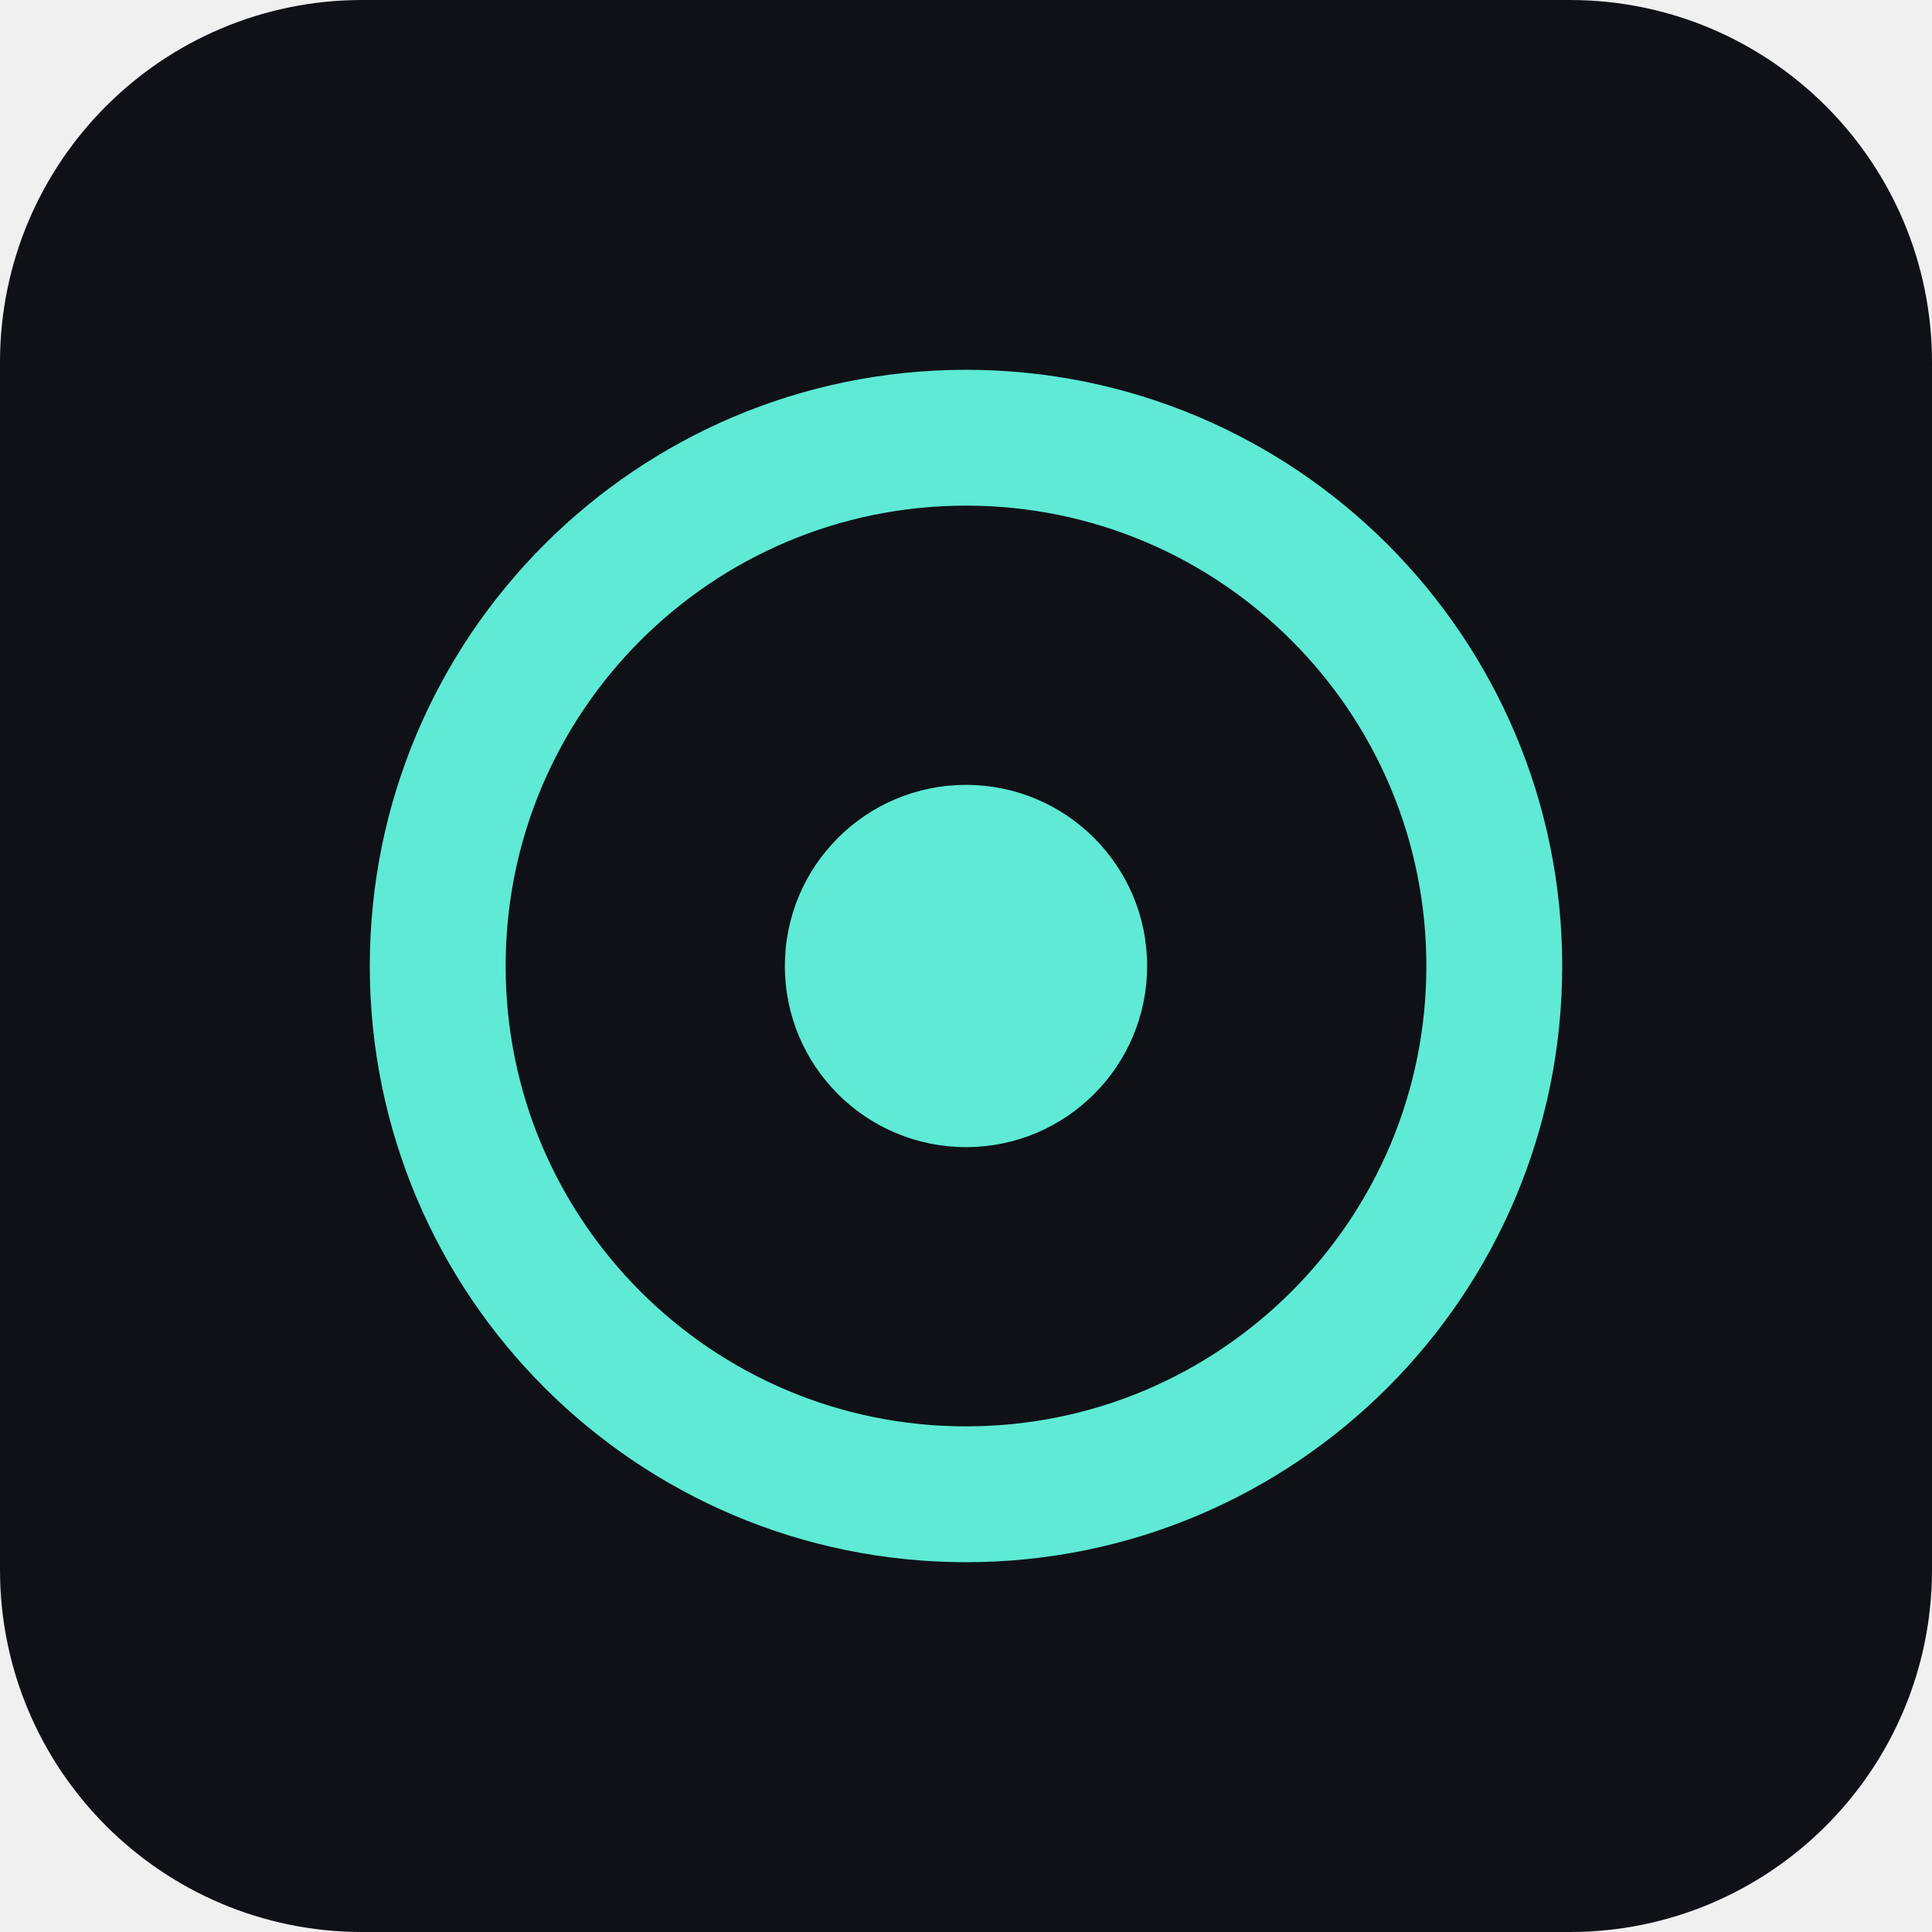
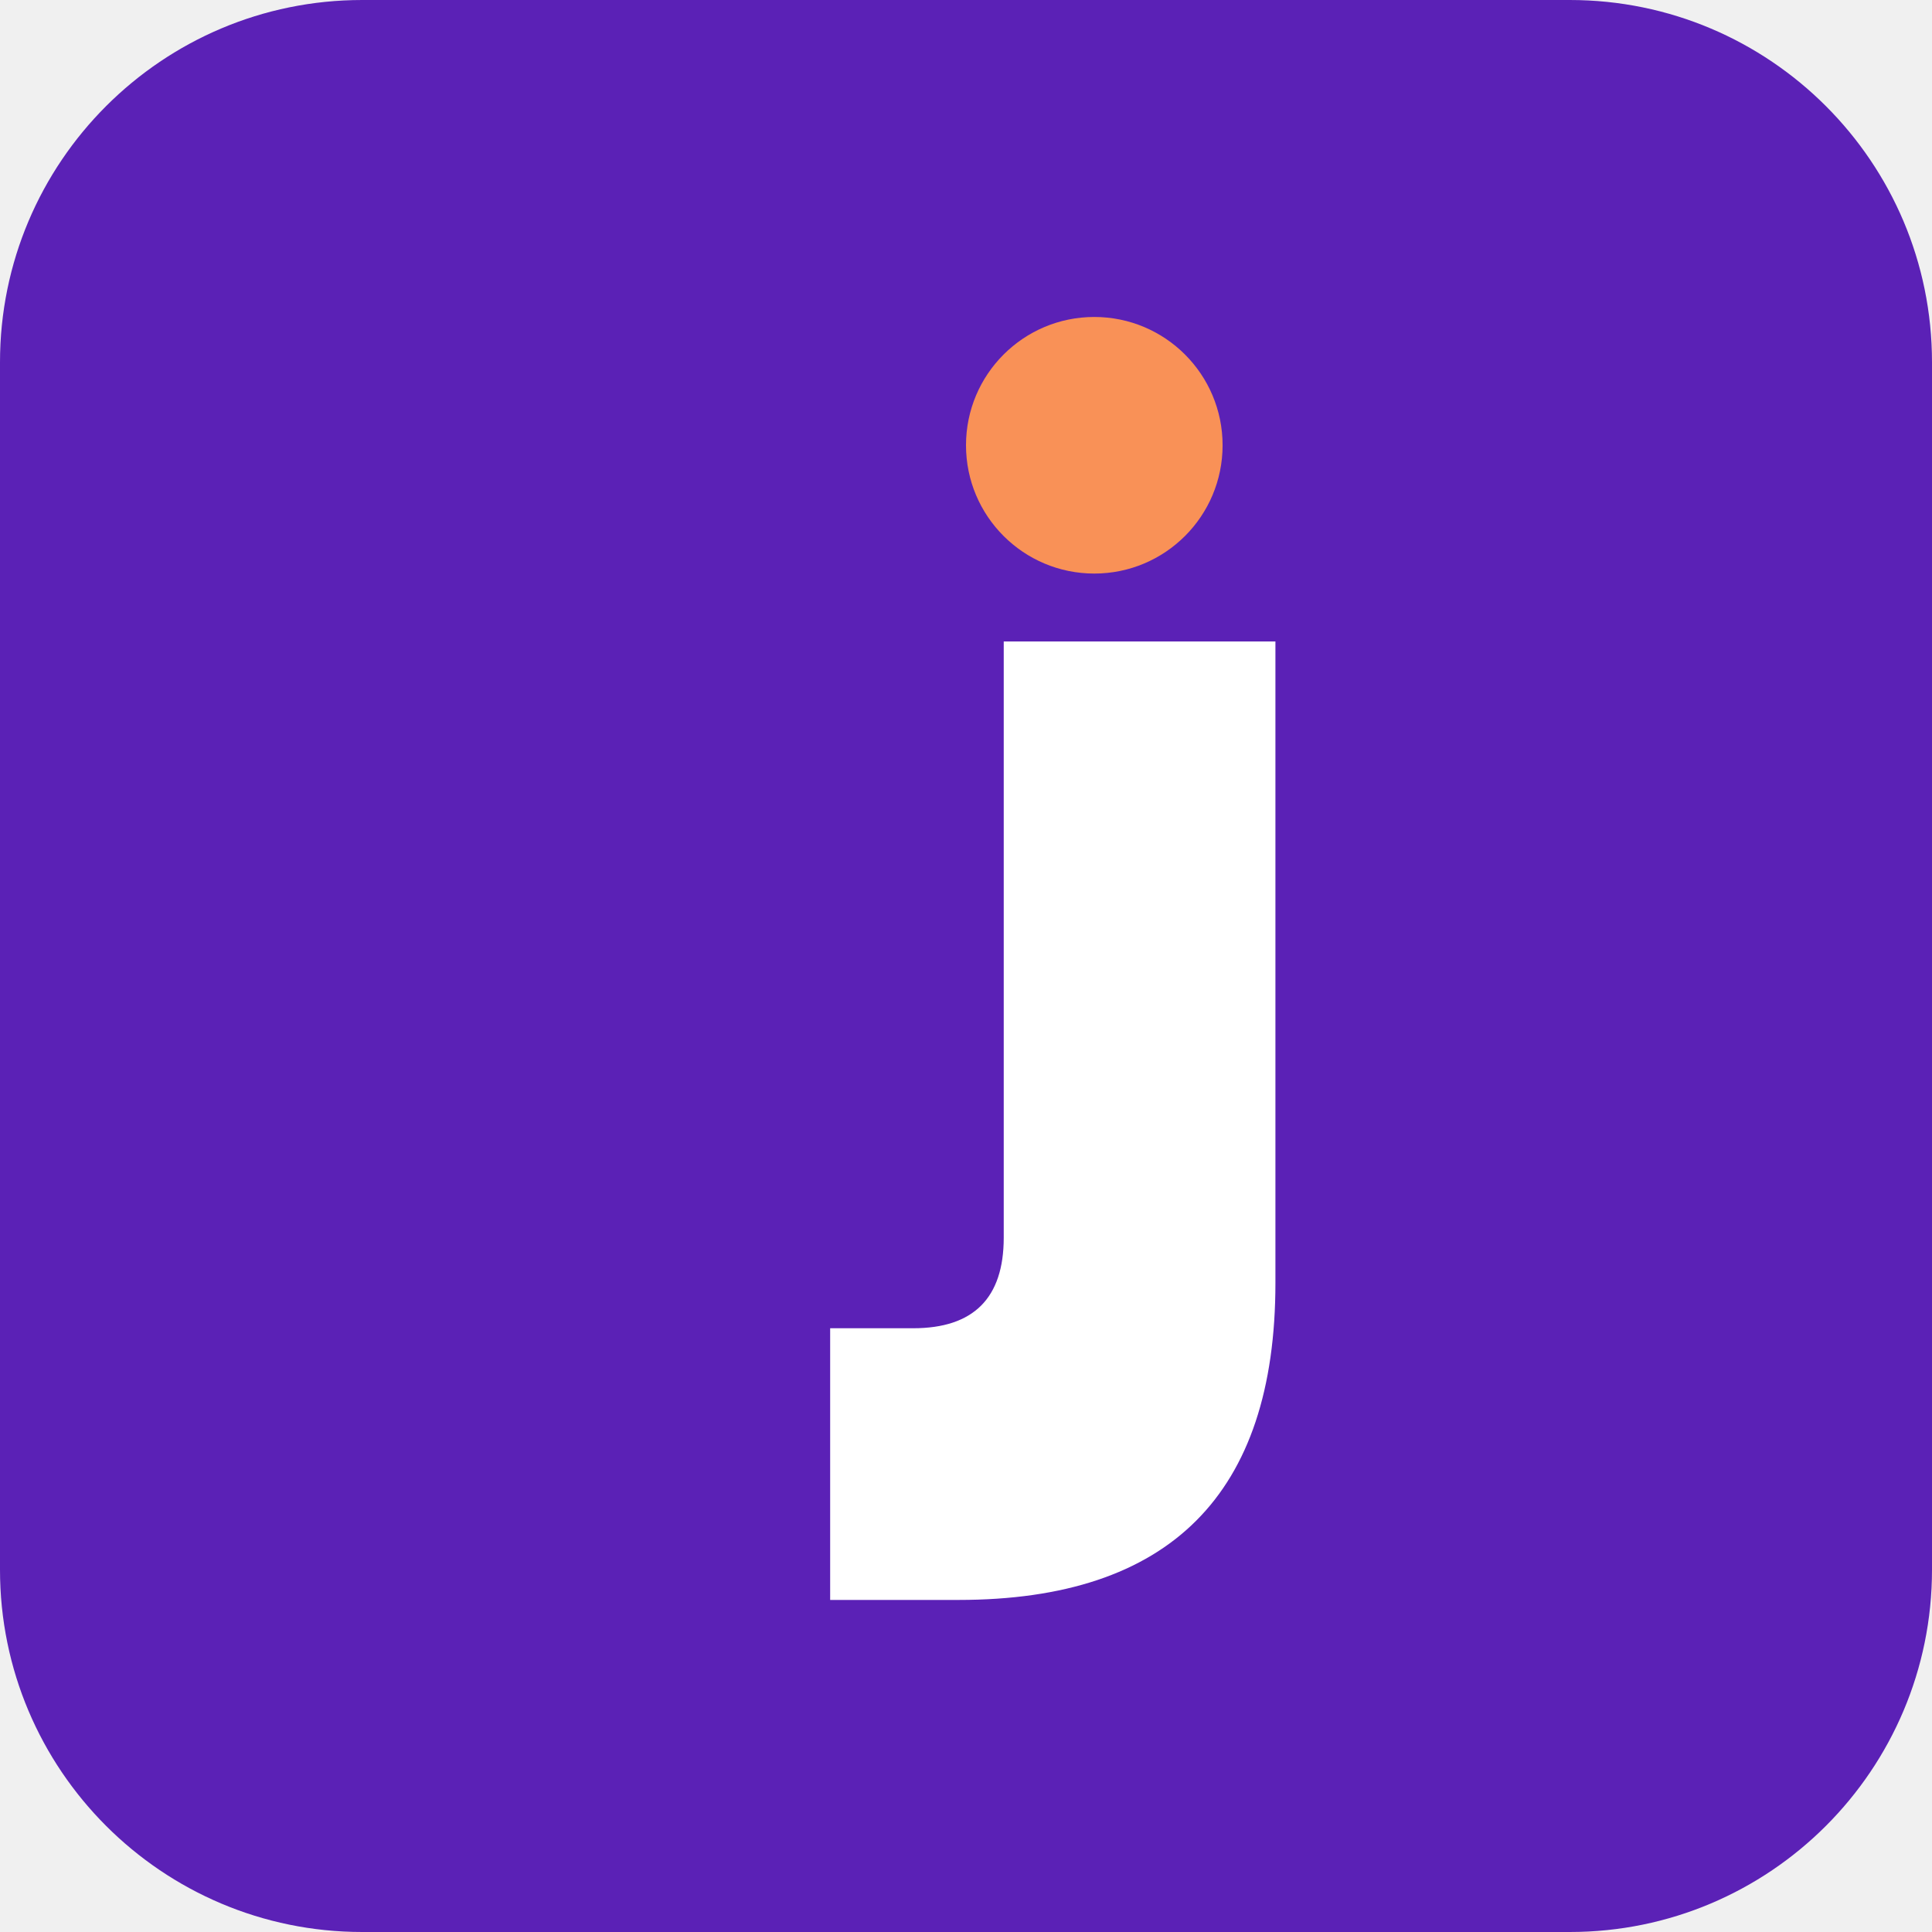
<svg xmlns="http://www.w3.org/2000/svg" viewBox="0 0 512 512">
-   <rect width="512" height="512" rx="96" fill="#0f1117" />
-   <circle cx="256" cy="256" r="140" fill="none" stroke="#5eead4" stroke-width="36" />
-   <circle cx="256" cy="256" r="48" fill="#5eead4" />
+   <rect width="512" height="512" rx="96" fill="#5b21b6" />
+   <circle cx="290" cy="118" r="34" fill="#f99157" />
+   <path d="M242 170 h96 v170 q0 84 -84 84 h-34 v-72 h22 q24 0 24 -24 v-158 z" fill="#ffffff" />
</svg>
